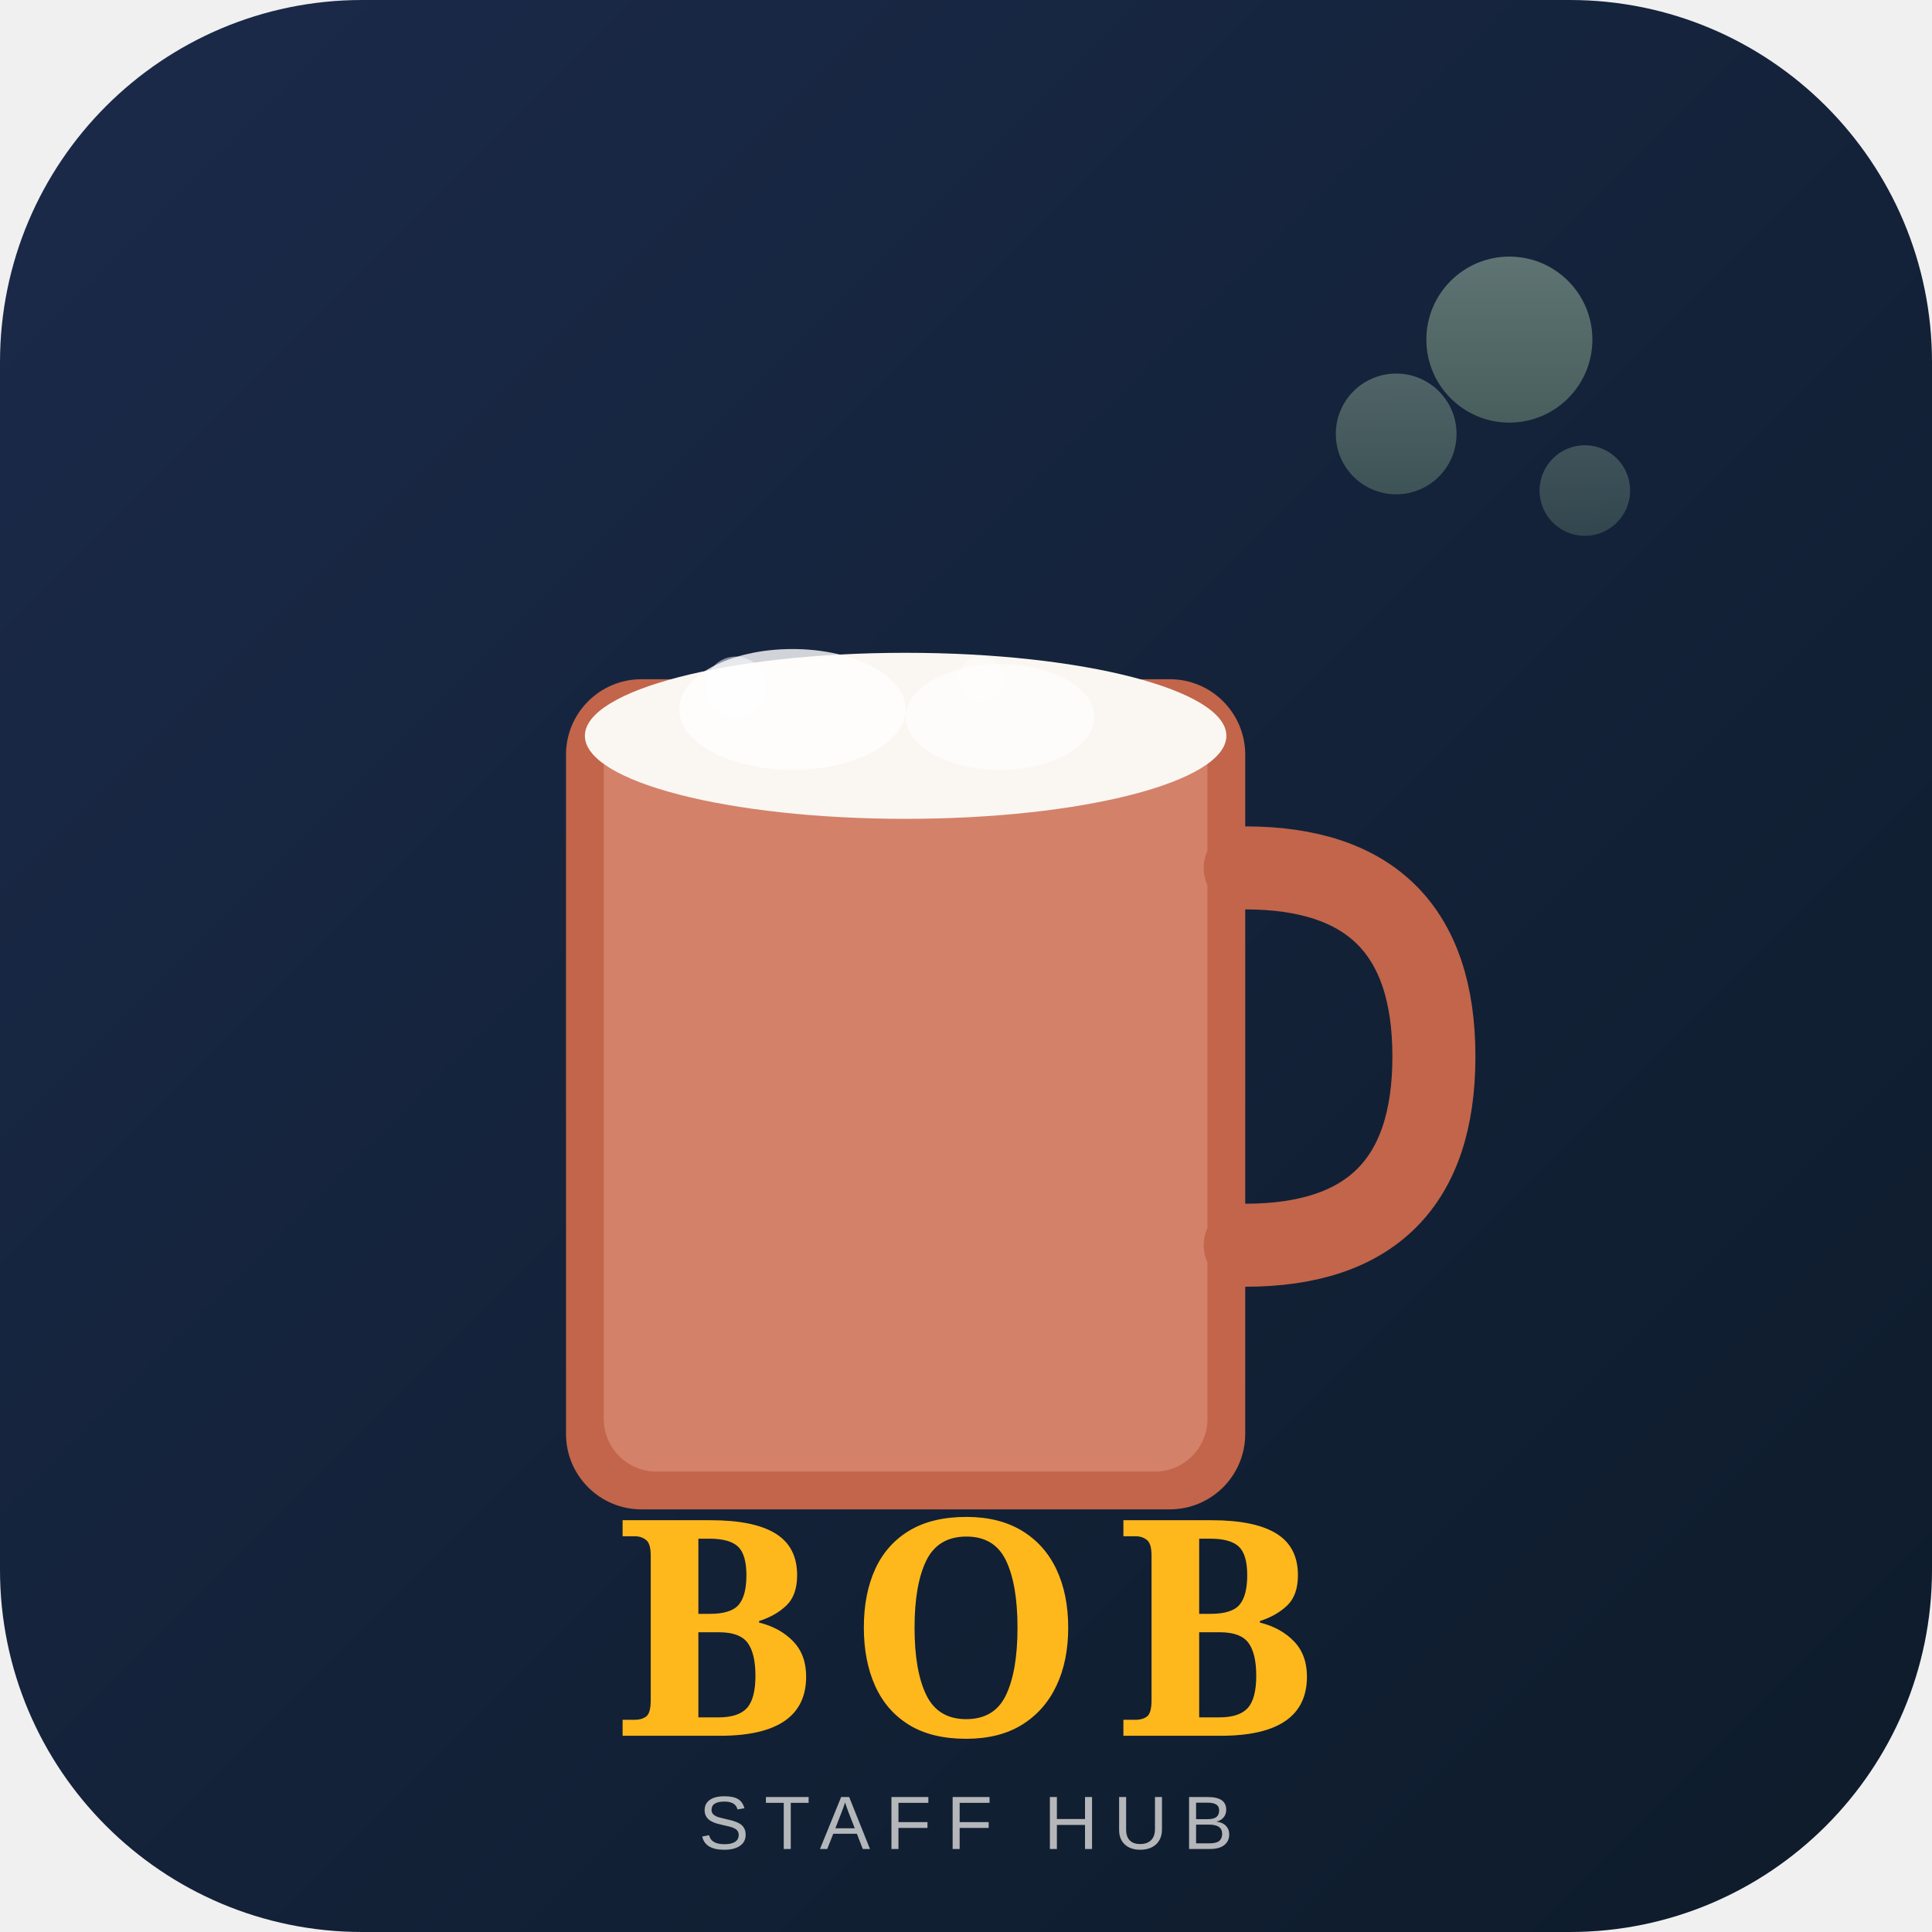
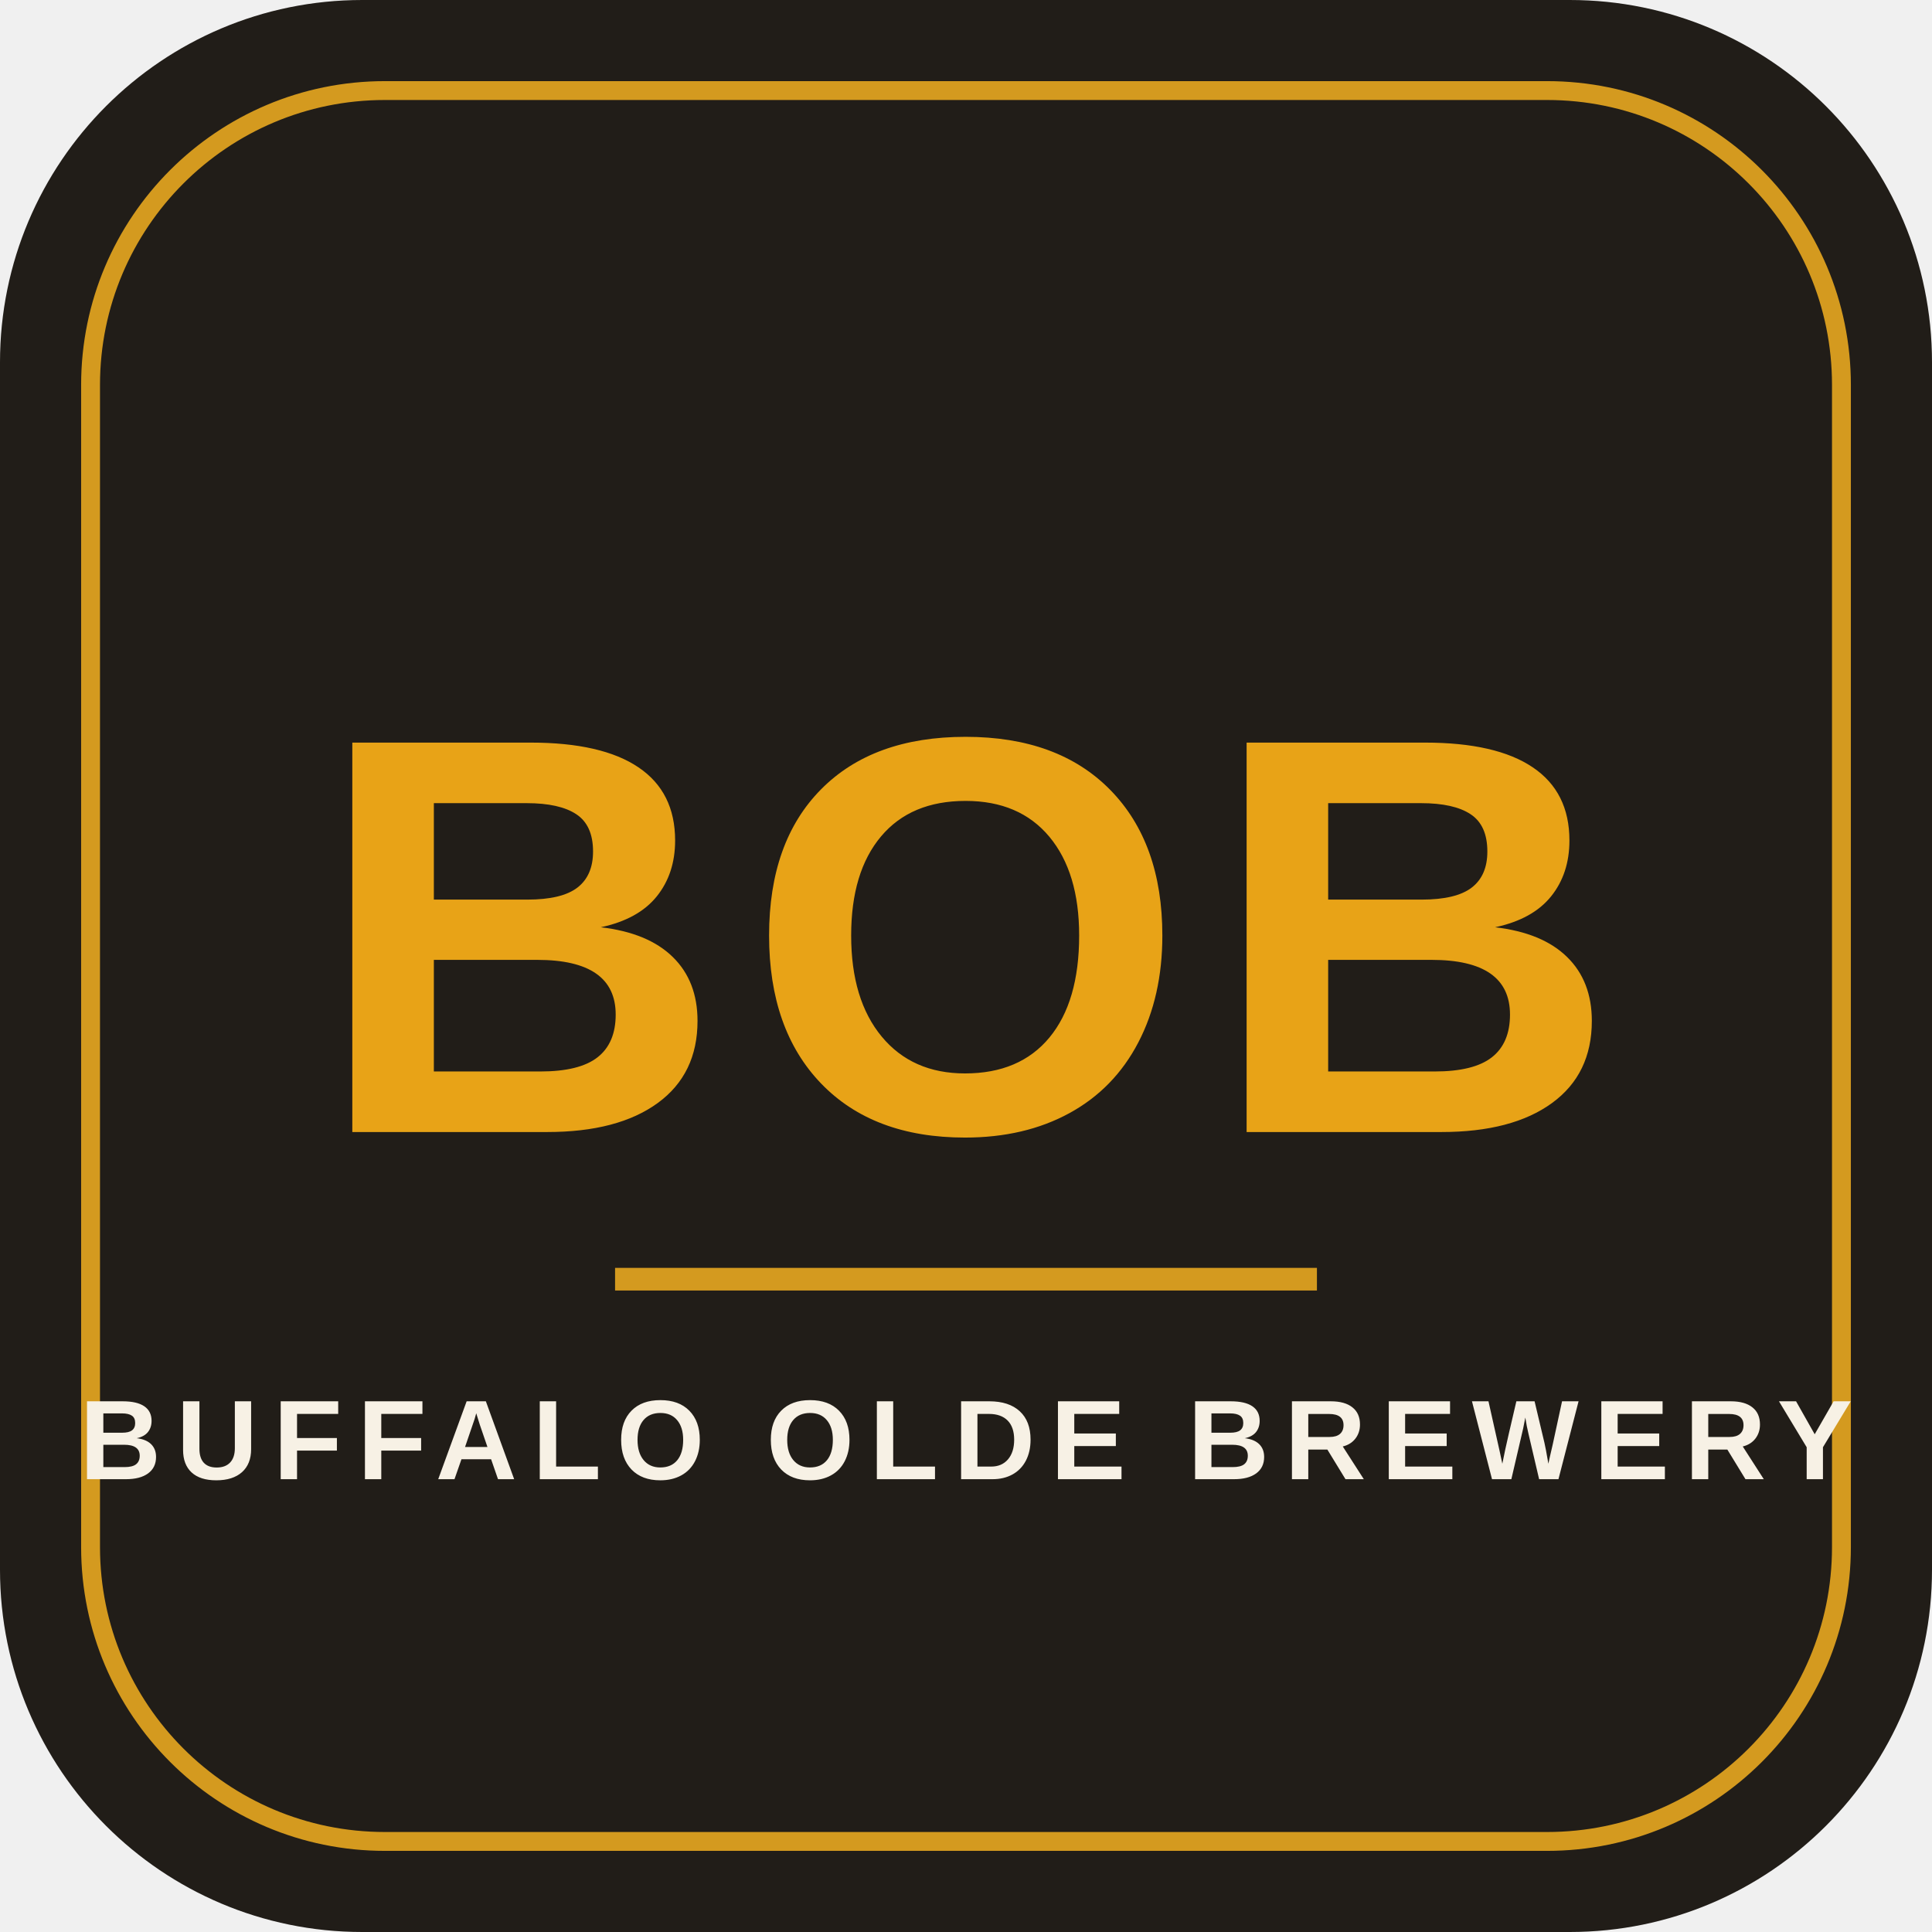
<svg xmlns="http://www.w3.org/2000/svg" viewBox="0 0 512 512">
-   <defs>
-     <linearGradient id="bg" x1="0" y1="0" x2="1" y2="1">
-       <stop offset="0%" stop-color="#1B2A4A" />
-       <stop offset="100%" stop-color="#0D1B2A" />
-     </linearGradient>
-     <linearGradient id="hop" x1="0" y1="0" x2="0" y2="1">
-       <stop offset="0%" stop-color="#A8C5AB" />
-       <stop offset="100%" stop-color="#7A9B7E" />
-     </linearGradient>
-   </defs>
-   <rect width="512" height="512" rx="96" fill="url(#bg)" />
-   <circle cx="400" cy="90" r="22" fill="url(#hop)" opacity="0.5" />
-   <circle cx="370" cy="115" r="16" fill="url(#hop)" opacity="0.4" />
-   <circle cx="420" cy="130" r="12" fill="url(#hop)" opacity="0.3" />
-   <rect x="150" y="180" width="180" height="220" rx="20" fill="#C2654A" />
-   <rect x="160" y="190" width="160" height="200" rx="14" fill="#D4816A" />
-   <path d="M330 230 Q380 230 380 280 Q380 330 330 330" stroke="#C2654A" stroke-width="22" fill="none" stroke-linecap="round" />
-   <ellipse cx="240" cy="195" rx="85" ry="22" fill="#FAF7F2" />
-   <ellipse cx="210" cy="188" rx="30" ry="16" fill="#fff" opacity="0.8" />
-   <ellipse cx="265" cy="190" rx="25" ry="14" fill="#fff" opacity="0.6" />
-   <circle cx="195" cy="182" r="8" fill="#fff" opacity="0.5" />
-   <circle cx="260" cy="180" r="6" fill="#fff" opacity="0.4" />
-   <text x="256" y="460" font-family="Georgia,serif" font-size="80" font-weight="bold" fill="#FFB81C" text-anchor="middle" letter-spacing="8">BOB</text>
-   <text x="256" y="490" font-family="Arial,sans-serif" font-size="20" fill="#FAF7F2" text-anchor="middle" opacity="0.7" letter-spacing="4">STAFF HUB</text>
+   <rect width="512" height="512" rx="96" fill="#211D18" />
+   <rect x="24" y="24" width="464" height="464" rx="78" fill="none" stroke="#D49A1F" stroke-width="5" />
+   <text x="256" y="300" font-family="Arial, Helvetica, sans-serif" font-size="150" font-weight="bold" fill="#E8A317" text-anchor="middle" letter-spacing="6">BOB</text>
+   <rect x="163" y="336" width="186" height="6" fill="#D49A1F" />
+   <text x="256" y="392" font-family="Arial, Helvetica, sans-serif" font-size="30" font-weight="bold" fill="#F7F1E5" text-anchor="middle" letter-spacing="4">BUFFALO OLDE BREWERY</text>
</svg>
